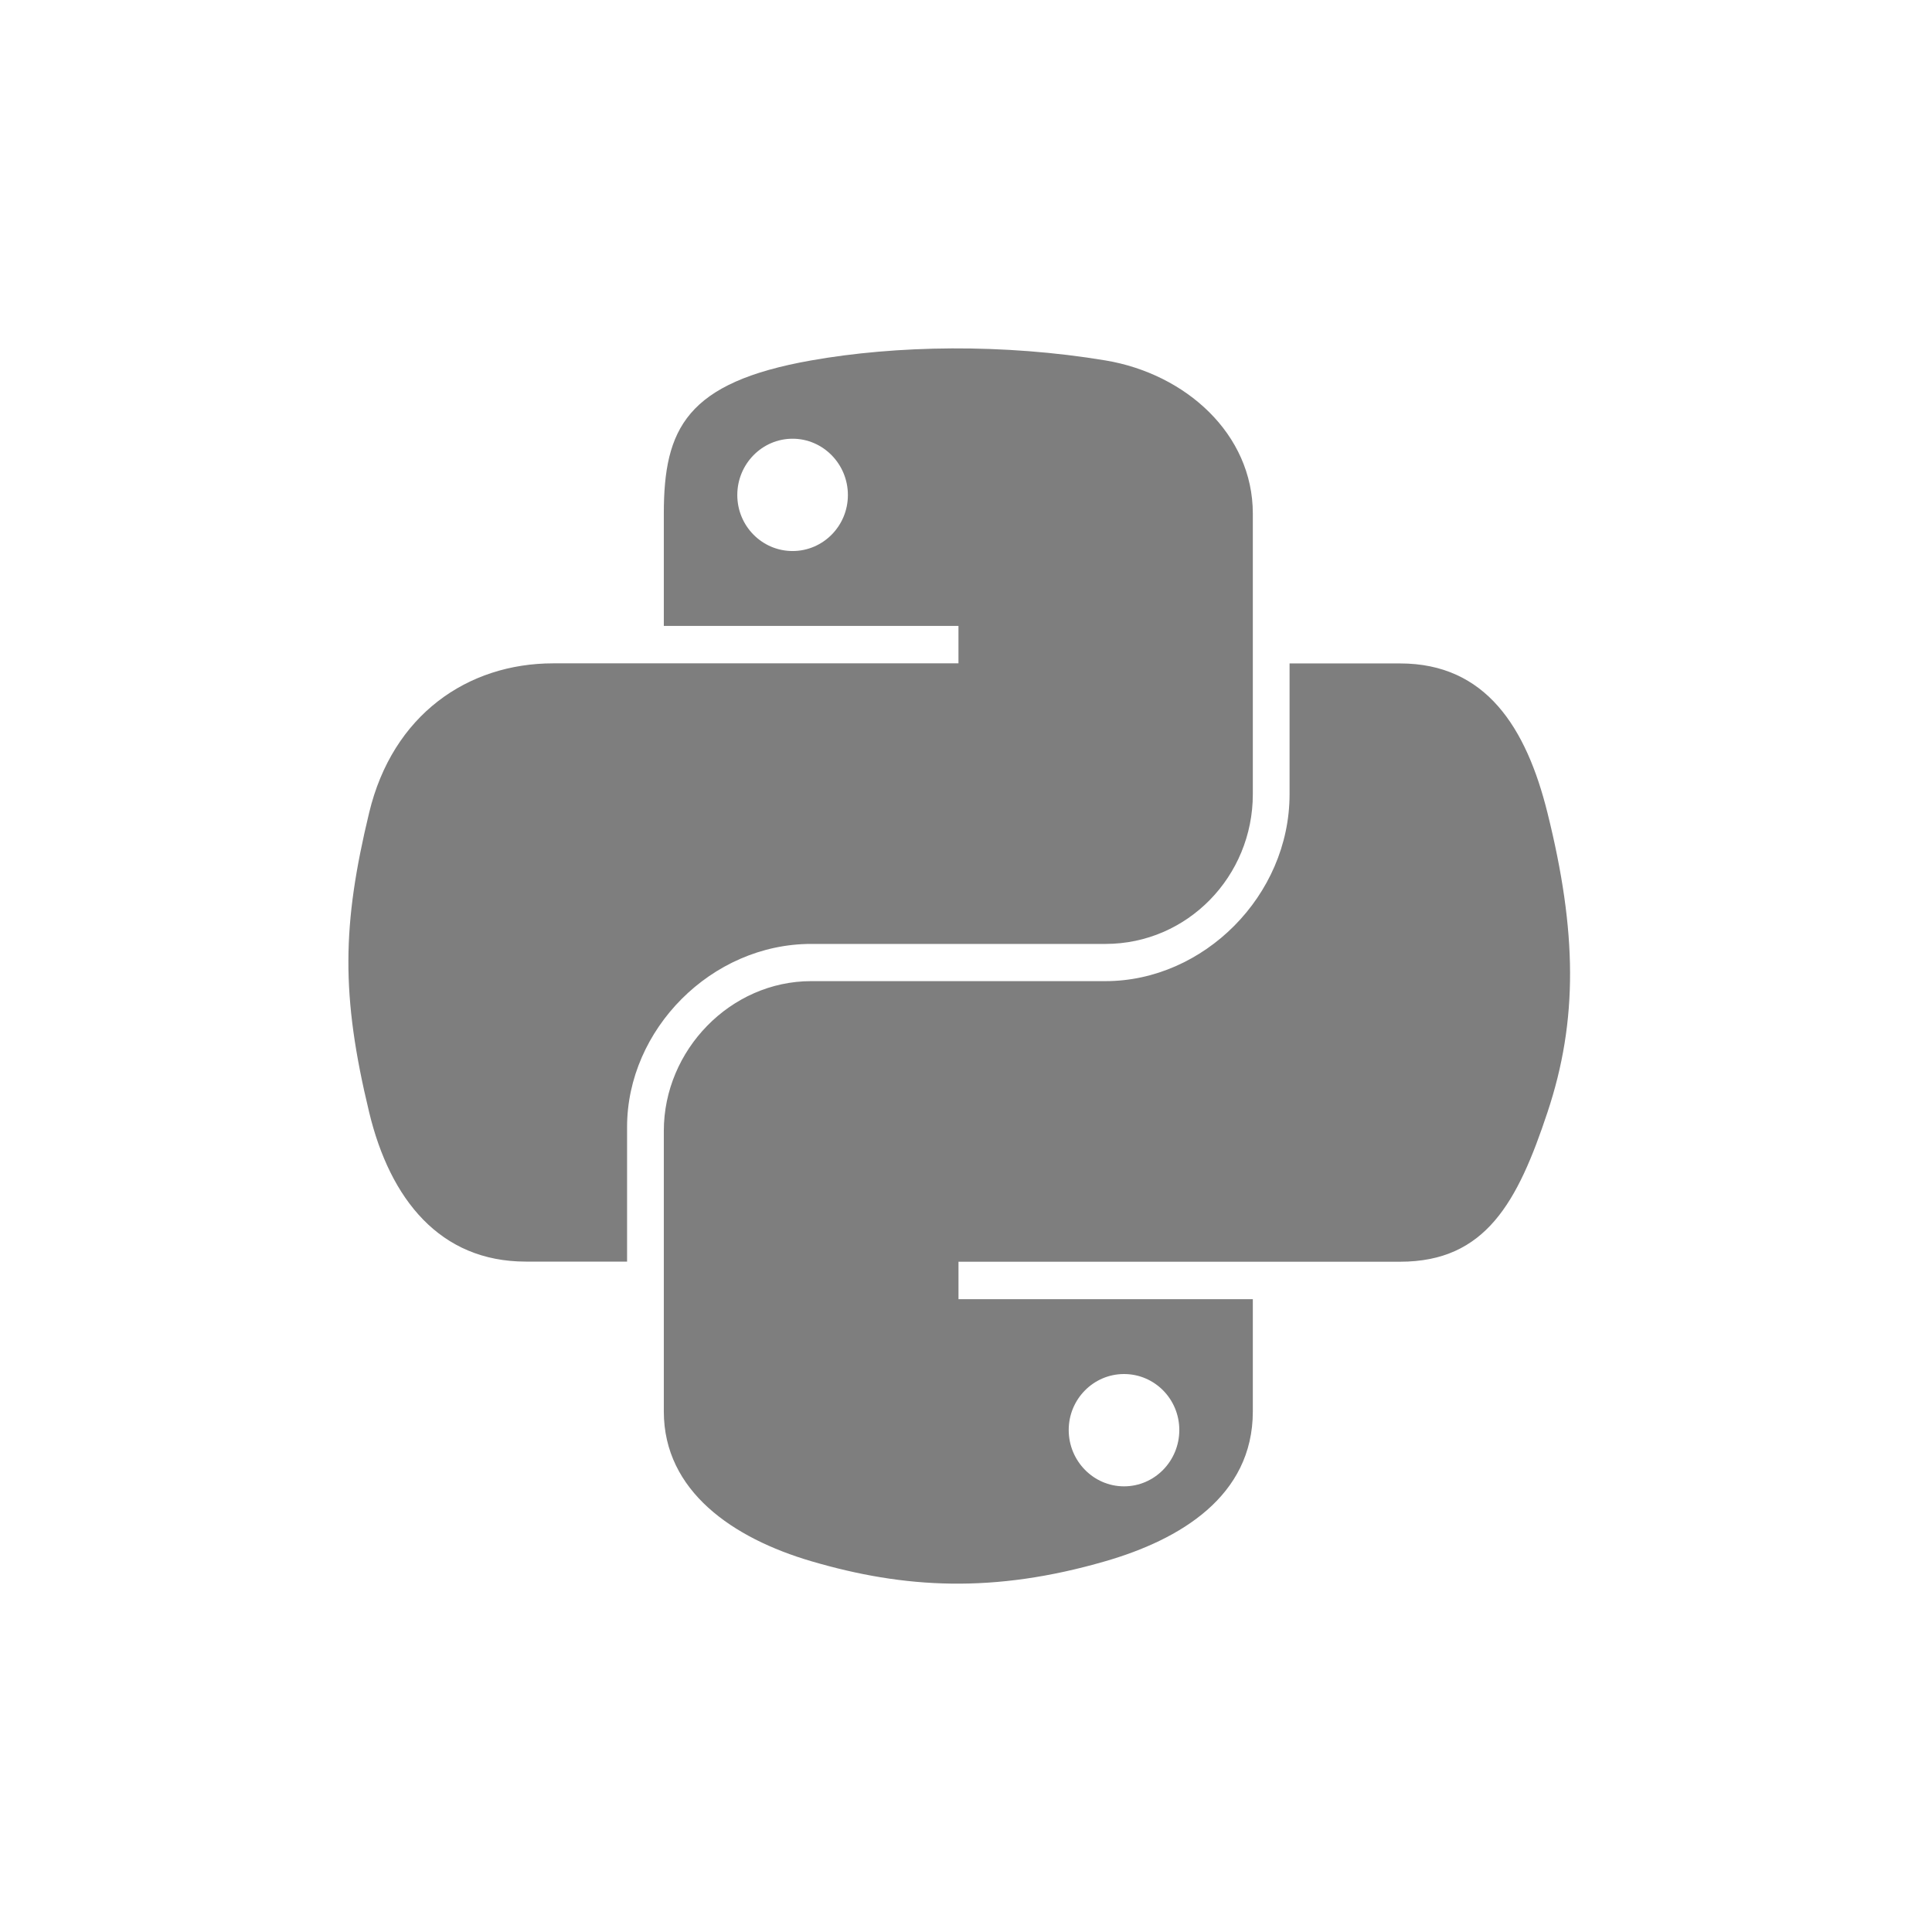
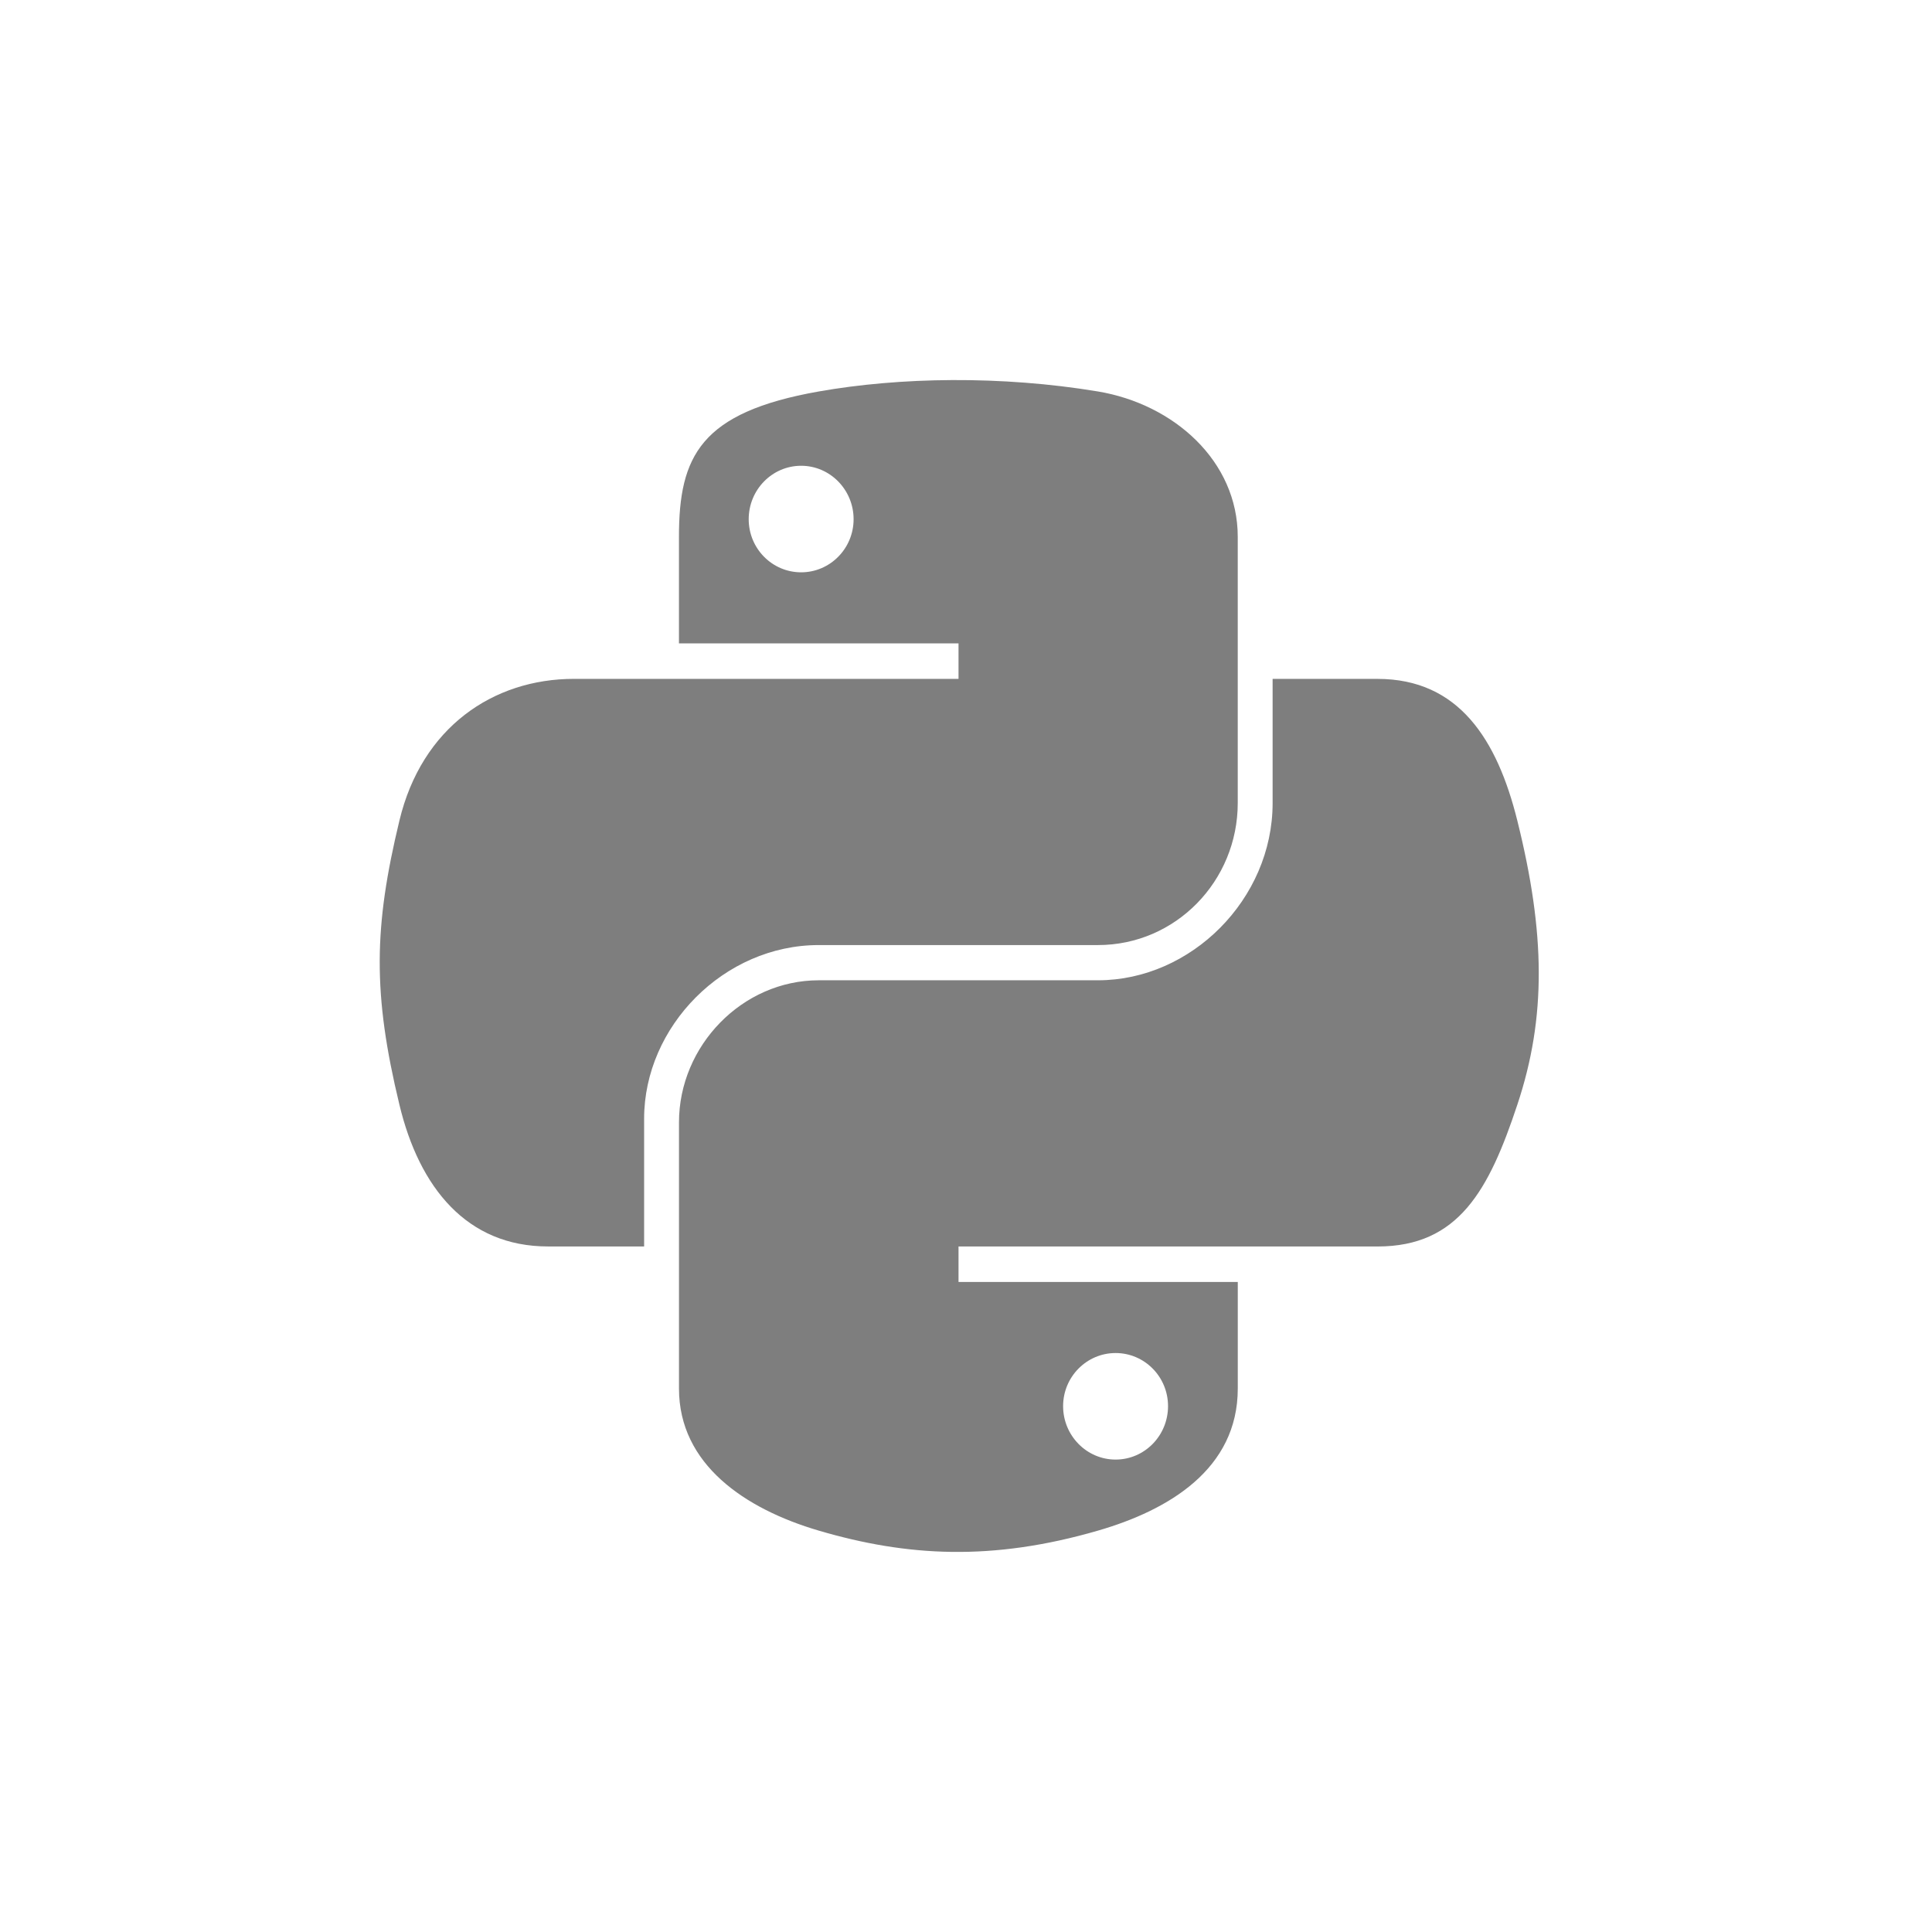
<svg xmlns="http://www.w3.org/2000/svg" width="61" height="61" viewBox="0 0 61 61" fill="none">
-   <path fill-rule="evenodd" clip-rule="evenodd" d="M25.611 11.38C26.947 11.143 28.466 11.008 30.056 11C31.647 10.993 33.305 11.114 34.904 11.38C37.428 11.801 39.556 13.695 39.556 16.216V25.075C39.556 27.673 37.49 29.803 34.904 29.803H25.611C22.456 29.803 19.799 32.512 19.799 35.583V39.833H16.6C13.896 39.833 12.316 37.871 11.655 35.116C10.763 31.416 10.801 29.205 11.655 25.661C12.396 22.569 14.763 20.944 17.467 20.944H20.959H30.262V19.762H20.959V16.216C20.959 13.531 21.674 12.075 25.611 11.38ZM26.771 15.63C26.771 14.65 25.986 13.852 25.025 13.852C24.061 13.852 23.279 14.65 23.279 15.63C23.279 16.608 24.061 17.398 25.025 17.398C25.986 17.398 26.771 16.608 26.771 15.63ZM40.716 25.079V20.947H44.207C46.915 20.947 48.191 22.973 48.859 25.664C49.789 29.403 49.831 32.206 48.859 35.12C47.919 37.951 46.911 39.837 44.207 39.837H39.556H30.263V41.019H39.556V44.565C39.556 47.249 37.246 48.614 34.904 49.292C31.38 50.315 28.556 50.158 25.611 49.292C23.151 48.569 20.959 47.086 20.959 44.565V35.706C20.959 33.156 23.065 30.978 25.611 30.978H34.904C38 30.978 40.716 28.282 40.716 25.079ZM37.235 45.15C37.235 44.173 36.454 43.383 35.489 43.383C34.528 43.383 33.743 44.173 33.743 45.15C33.743 46.131 34.528 46.929 35.489 46.929C36.454 46.929 37.235 46.131 37.235 45.15Z" fill="#7E7E7E" />
+   <path fill-rule="evenodd" clip-rule="evenodd" d="M25.851 12.36C27.119 12.136 28.56 12.007 30.069 12C31.578 11.993 33.151 12.108 34.667 12.36C37.062 12.76 39.08 14.556 39.08 16.949V25.354C39.08 27.818 37.121 29.839 34.667 29.839H25.851C22.857 29.839 20.337 32.409 20.337 35.322V39.355H17.302C14.736 39.355 13.238 37.493 12.611 34.88C11.764 31.369 11.8 29.271 12.611 25.909C13.313 22.976 15.559 21.434 18.125 21.434H21.437H30.264V20.313H21.437V16.949C21.437 14.401 22.116 13.02 25.851 12.36ZM26.951 16.393C26.951 15.463 26.207 14.706 25.295 14.706C24.38 14.706 23.639 15.463 23.639 16.393C23.639 17.32 24.38 18.07 25.295 18.07C26.207 18.07 26.951 17.32 26.951 16.393ZM40.181 25.355V21.435H43.494C46.062 21.435 47.273 23.357 47.907 25.91C48.79 29.457 48.829 32.116 47.907 34.881C47.015 37.567 46.059 39.356 43.494 39.356H39.081H30.264V40.477H39.081V43.842C39.081 46.389 36.889 47.684 34.667 48.327C31.324 49.297 28.645 49.148 25.851 48.327C23.518 47.641 21.438 46.234 21.438 43.842V35.437C21.438 33.018 23.436 30.951 25.851 30.951H34.667C37.605 30.951 40.181 28.394 40.181 25.355ZM36.879 44.397C36.879 43.47 36.138 42.72 35.223 42.72C34.311 42.72 33.566 43.47 33.566 44.397C33.566 45.328 34.311 46.084 35.223 46.084C36.138 46.084 36.879 45.328 36.879 44.397Z" fill="#7E7E7E" />
</svg>
